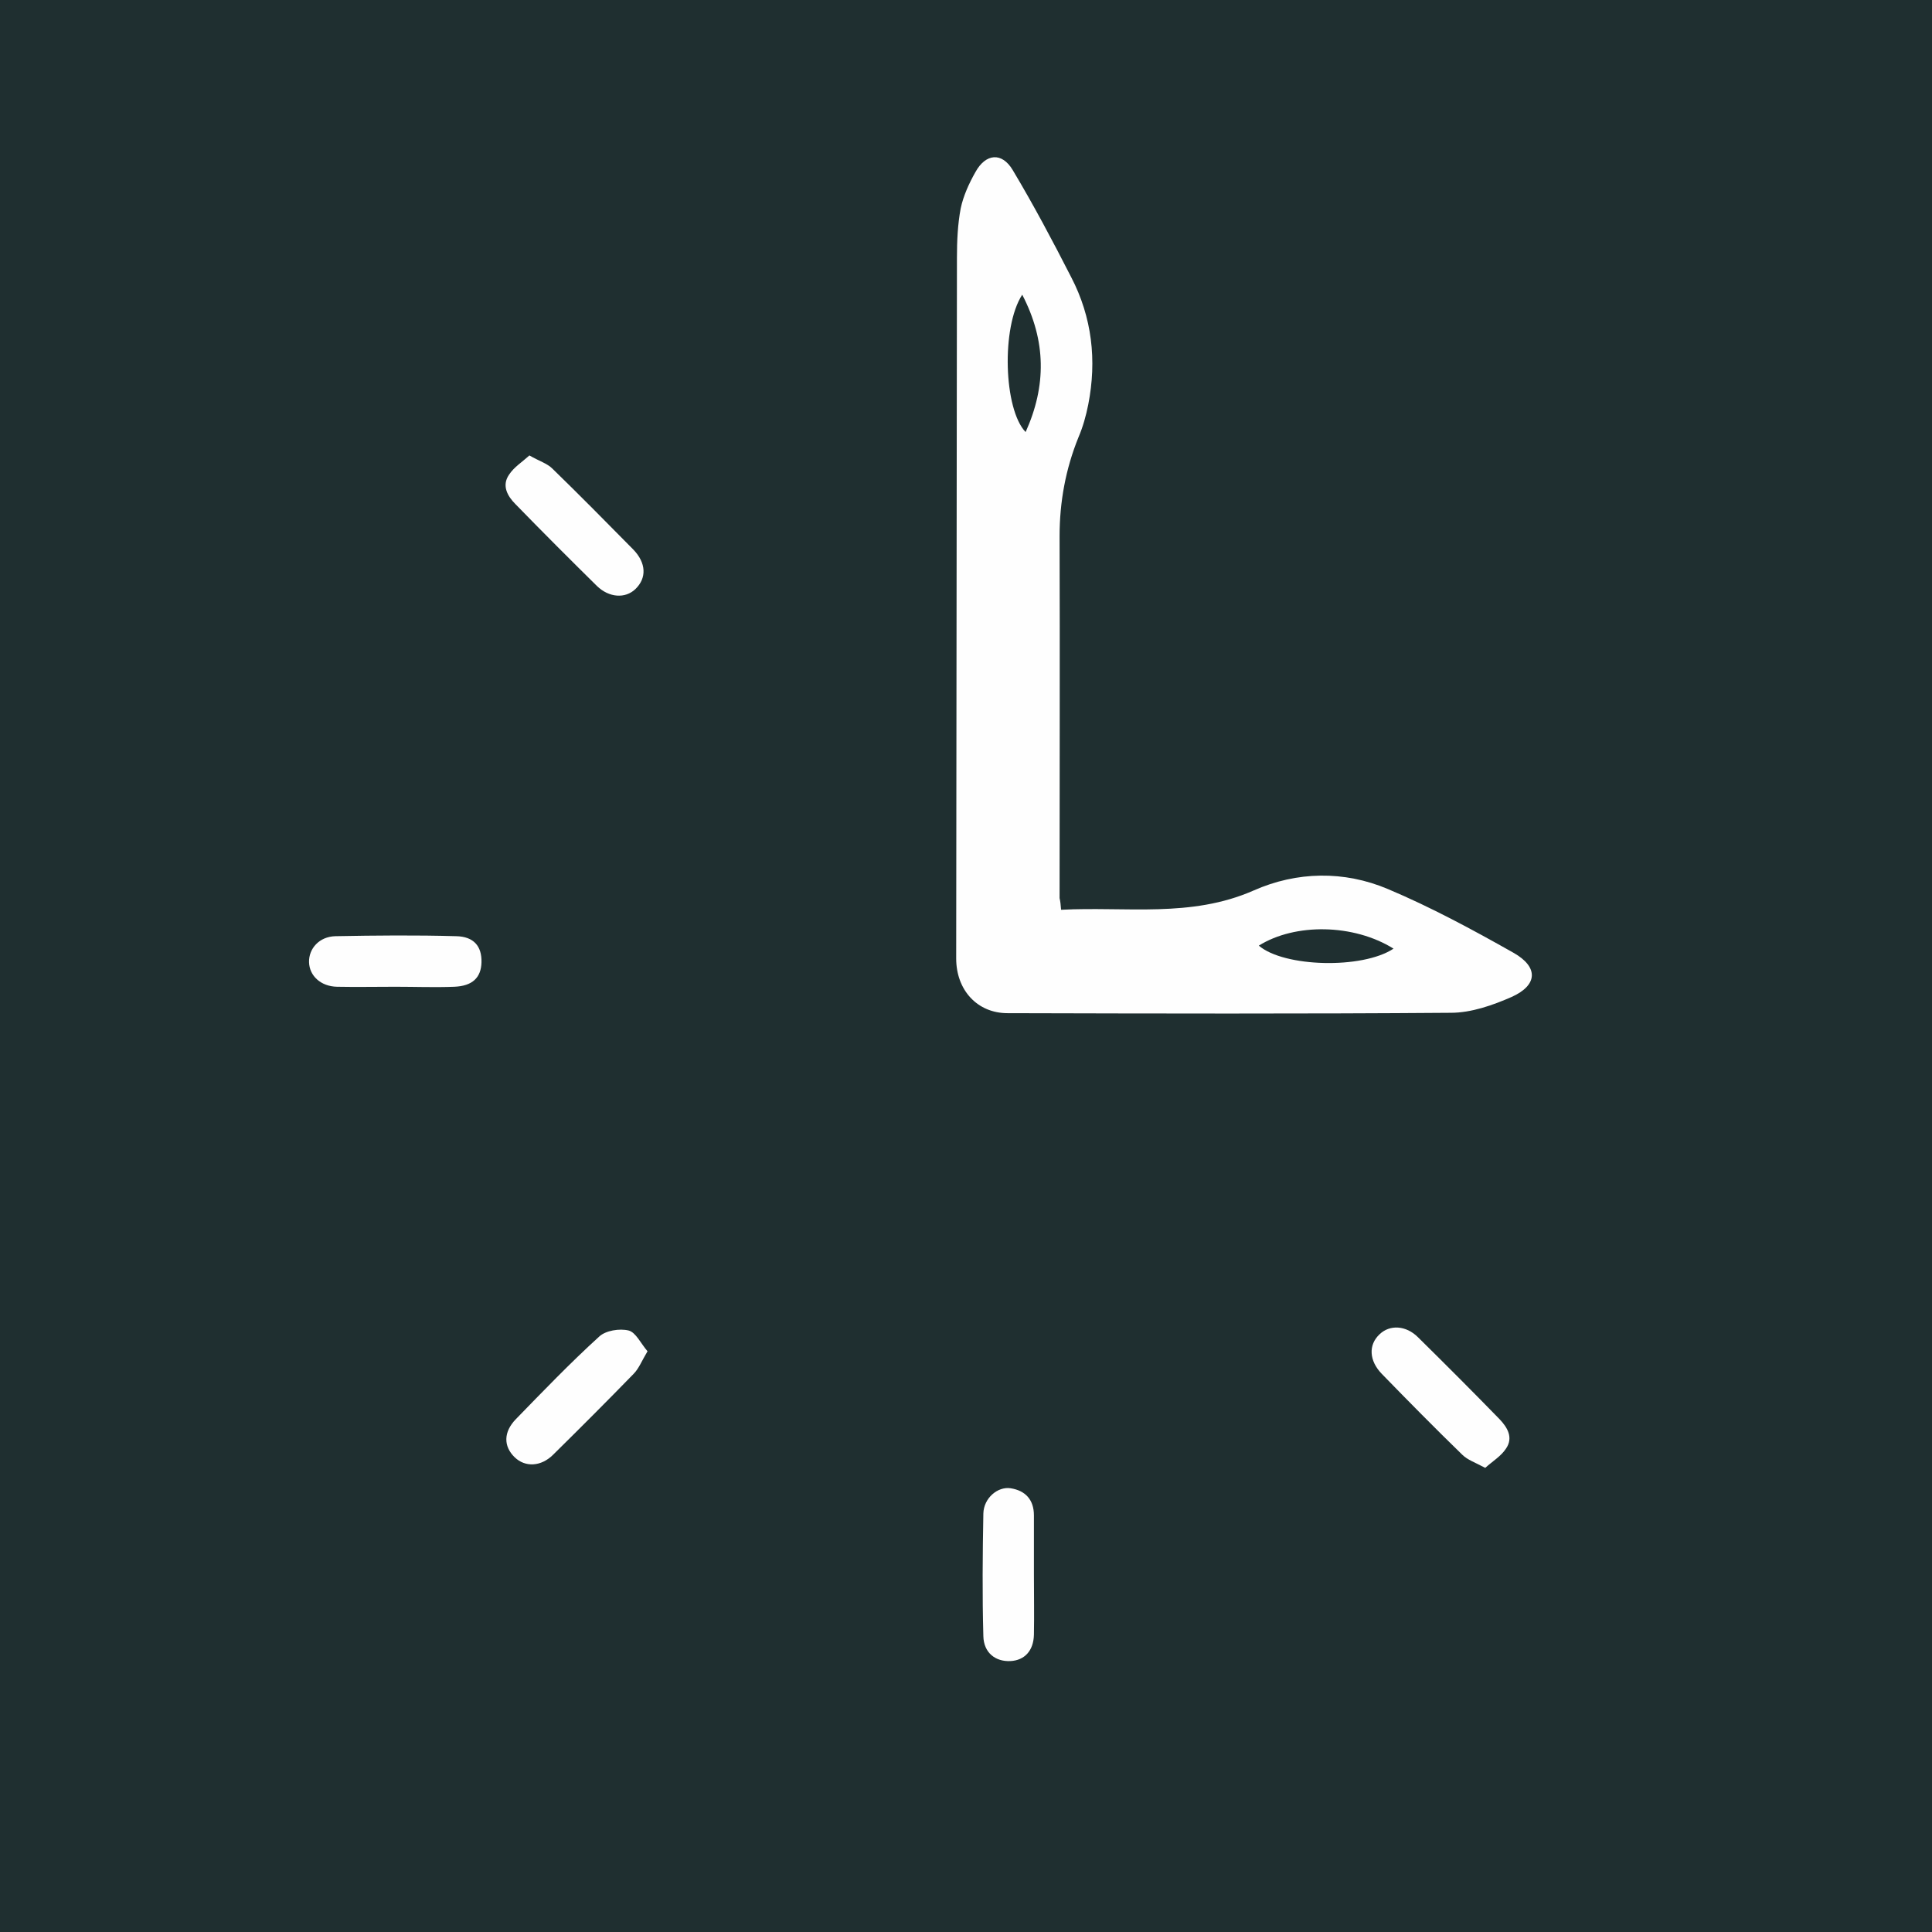
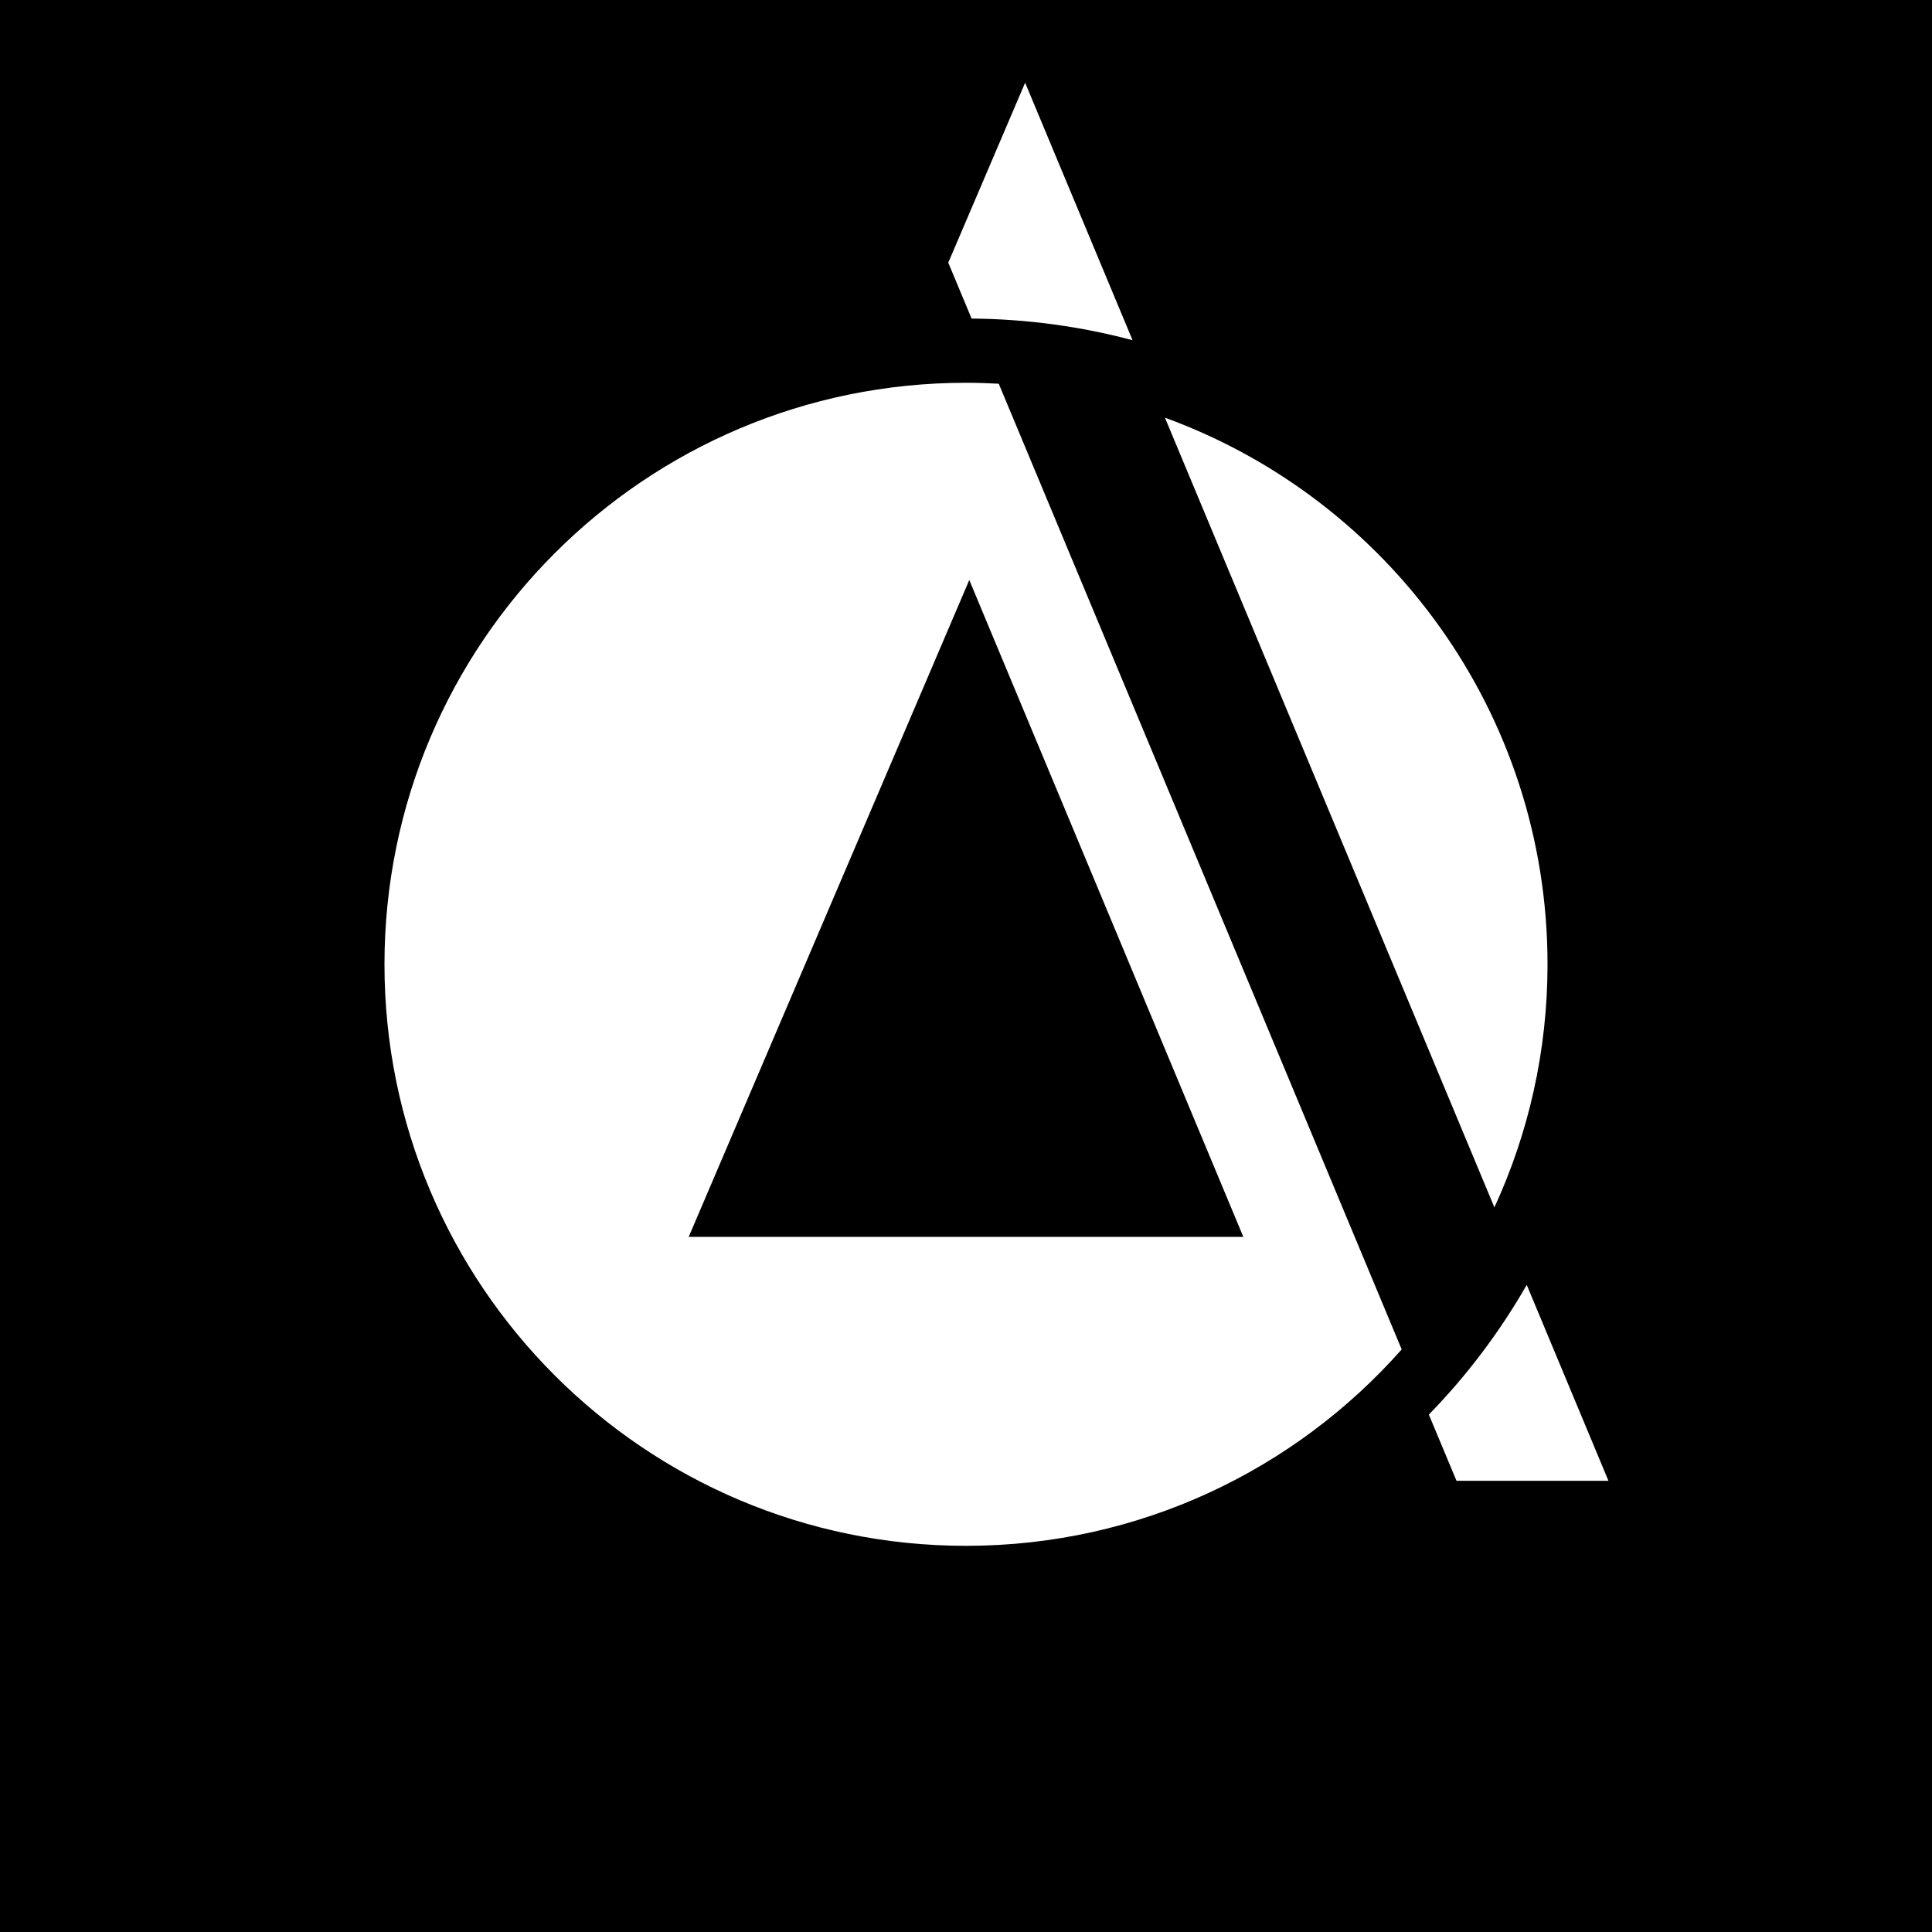
- <svg xmlns="http://www.w3.org/2000/svg" version="1.1" id="Layer_1" x="0px" y="0px" viewBox="0 0 512 512" enable-background="new 0 0 512 512" xml:space="preserve">
-   <rect fill="#1F2F30" width="512" height="512" />
-   <path fill="#FEFEFE" d="M281.2,241.1c17.2-0.9,34.4,2.2,51-5.1c11.5-5.1,24-5.3,35.6-0.4c11.4,4.8,22.5,10.8,33.3,16.9  c6.7,3.8,6.4,8.6-0.5,11.7c-5,2.2-10.7,4.2-16.1,4.2c-39.2,0.3-78.3,0.2-117.5,0.1c-8,0-13.6-6.1-13.6-14.5  c0.1-61.9,0.1-123.8,0.2-185.7c0-4.4,0.2-8.9,1-13.1c0.7-3.3,2.2-6.6,3.9-9.6c2.7-4.9,7-5.4,9.9-0.5c5.5,9.2,10.6,18.8,15.5,28.4  c5.5,10.6,6.8,22,4.5,33.7c-0.6,3-1.4,5.9-2.6,8.7c-3.4,8.4-5,17.1-5,26.2c0.1,32,0,63.9,0,95.9C281,238.9,281.1,239.7,281.2,241.1z   M369.3,251.4c-10.6-6.6-26.1-6.8-35.7-0.8C340.2,256.3,361,256.9,369.3,251.4z M270.9,78.1c-5.6,8.6-4.9,30.4,0.9,36.4  C277.3,102.3,277.3,90.4,270.9,78.1z" />
-   <path fill="#FEFEFE" d="M140.3,120.7c2.6,1.5,4.7,2.1,6.1,3.5c7.2,7,14.3,14.2,21.4,21.4c3.5,3.6,3.6,7.6,0.6,10.5  c-2.7,2.6-7,2.3-10.2-0.8c-7.3-7.2-14.5-14.4-21.6-21.7c-2.1-2.1-3.7-4.9-1.7-7.8C136.2,123.8,138.3,122.5,140.3,120.7z" />
-   <path fill="#FEFEFE" d="M274,417.2c0,5.3,0.1,10.7,0,16c-0.1,4.3-2.5,6.8-6.2,7c-4,0.2-7.1-2.2-7.2-6.6c-0.3-10.8-0.2-21.7,0-32.5  c0.1-4.1,3.8-7.2,7.2-6.7c3.9,0.6,6.2,3,6.2,7.2C274,406.8,274,412,274,417.2z" />
-   <path fill="#FEFEFE" d="M104.8,261.5c-5.2,0-10.4,0.1-15.5,0c-4.3-0.1-7.3-2.9-7.4-6.5c-0.1-3.6,2.7-6.8,7-6.9  c10.7-0.2,21.3-0.3,32,0c4.7,0.1,6.8,2.7,6.7,6.9c-0.1,4.1-2.4,6.3-7.2,6.5C115.2,261.7,110,261.5,104.8,261.5z" />
-   <path fill="#FEFEFE" d="M393.6,389c-2.6-1.4-4.7-2.1-6.1-3.5c-7.2-7-14.3-14.2-21.3-21.4c-3.4-3.5-3.6-7.7-0.6-10.5  c2.7-2.6,7-2.4,10.2,0.8c7.3,7.2,14.5,14.4,21.6,21.7c2.1,2.2,3.7,4.9,1.7,7.8C397.8,385.9,395.6,387.2,393.6,389z" />
-   <path fill="#FEFEFE" d="M171.6,358.1c-1.5,2.5-2.3,4.6-3.7,6c-7,7.2-14.1,14.3-21.3,21.4c-3.2,3.2-7.4,3.4-10.2,0.7  c-3-2.9-3-6.7,0.3-10.1c7.2-7.4,14.4-14.9,22.1-21.9c1.7-1.6,5.4-2.2,7.8-1.6C168.5,353.1,169.8,356,171.6,358.1z" />
+ <svg xmlns="http://www.w3.org/2000/svg" id="Layer_1" version="1.1" viewBox="0 0 512 512">
+   <defs>
+     <style>
+       .st0 {
+         fill: #fff;
+       }
+     </style>
+   </defs>
+   <rect width="512" height="512" />
+   <path class="st0" d="M410.11,255.55c0,23-5.05,44.81-14.08,64.42l-87.31-209.28c59.15,21.53,101.39,78.26,101.39,144.86ZM264.68,101.69l106.78,255.92c-28.24,31.92-69.5,52.05-115.46,52.05-85.11,0-154.11-69-154.11-154.1s69-154.12,154.11-154.12c2.92,0,5.81.09,8.68.25ZM329.5,327.79l-72.63-174.08-74.36,174.08h146.99ZM300.14,90.16l-28.47-68.24-20.37,47.69,6.18,14.81c14.74.12,29.03,2.11,42.66,5.74ZM378.66,374.88l7.33,17.55h40.27l-21.66-51.92c-7.19,12.55-15.92,24.09-25.94,34.37Z" />
</svg>
